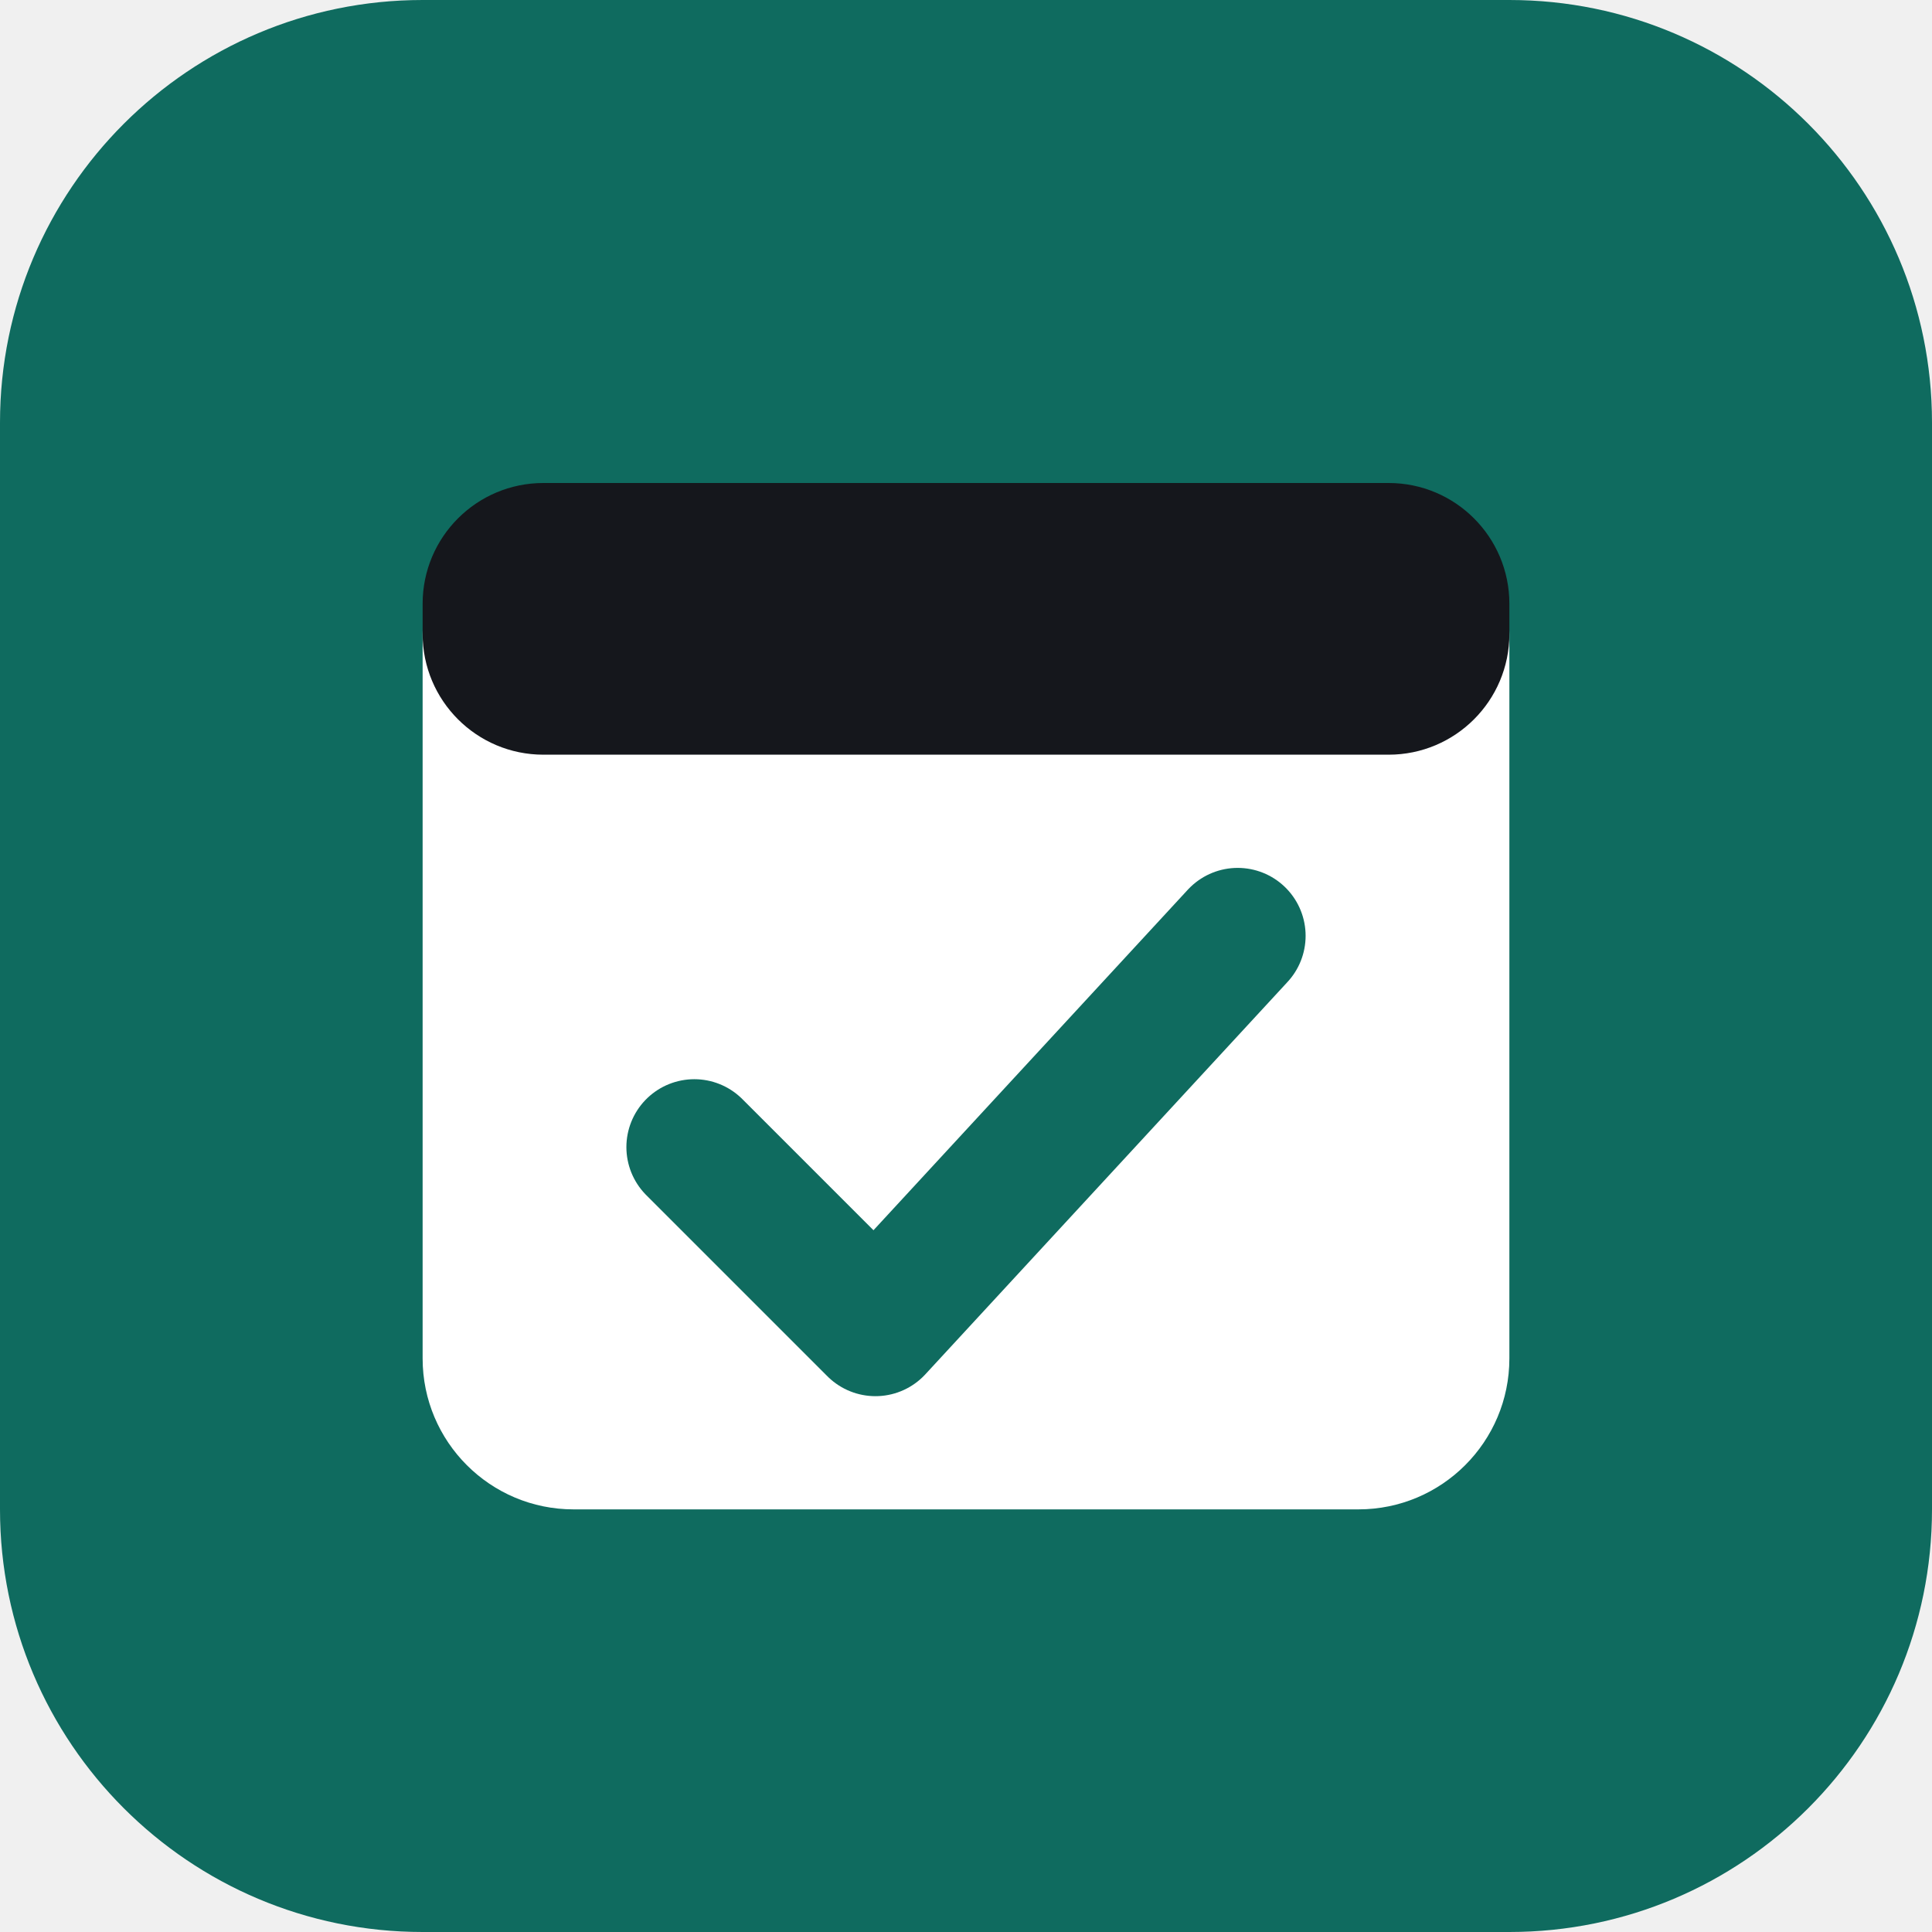
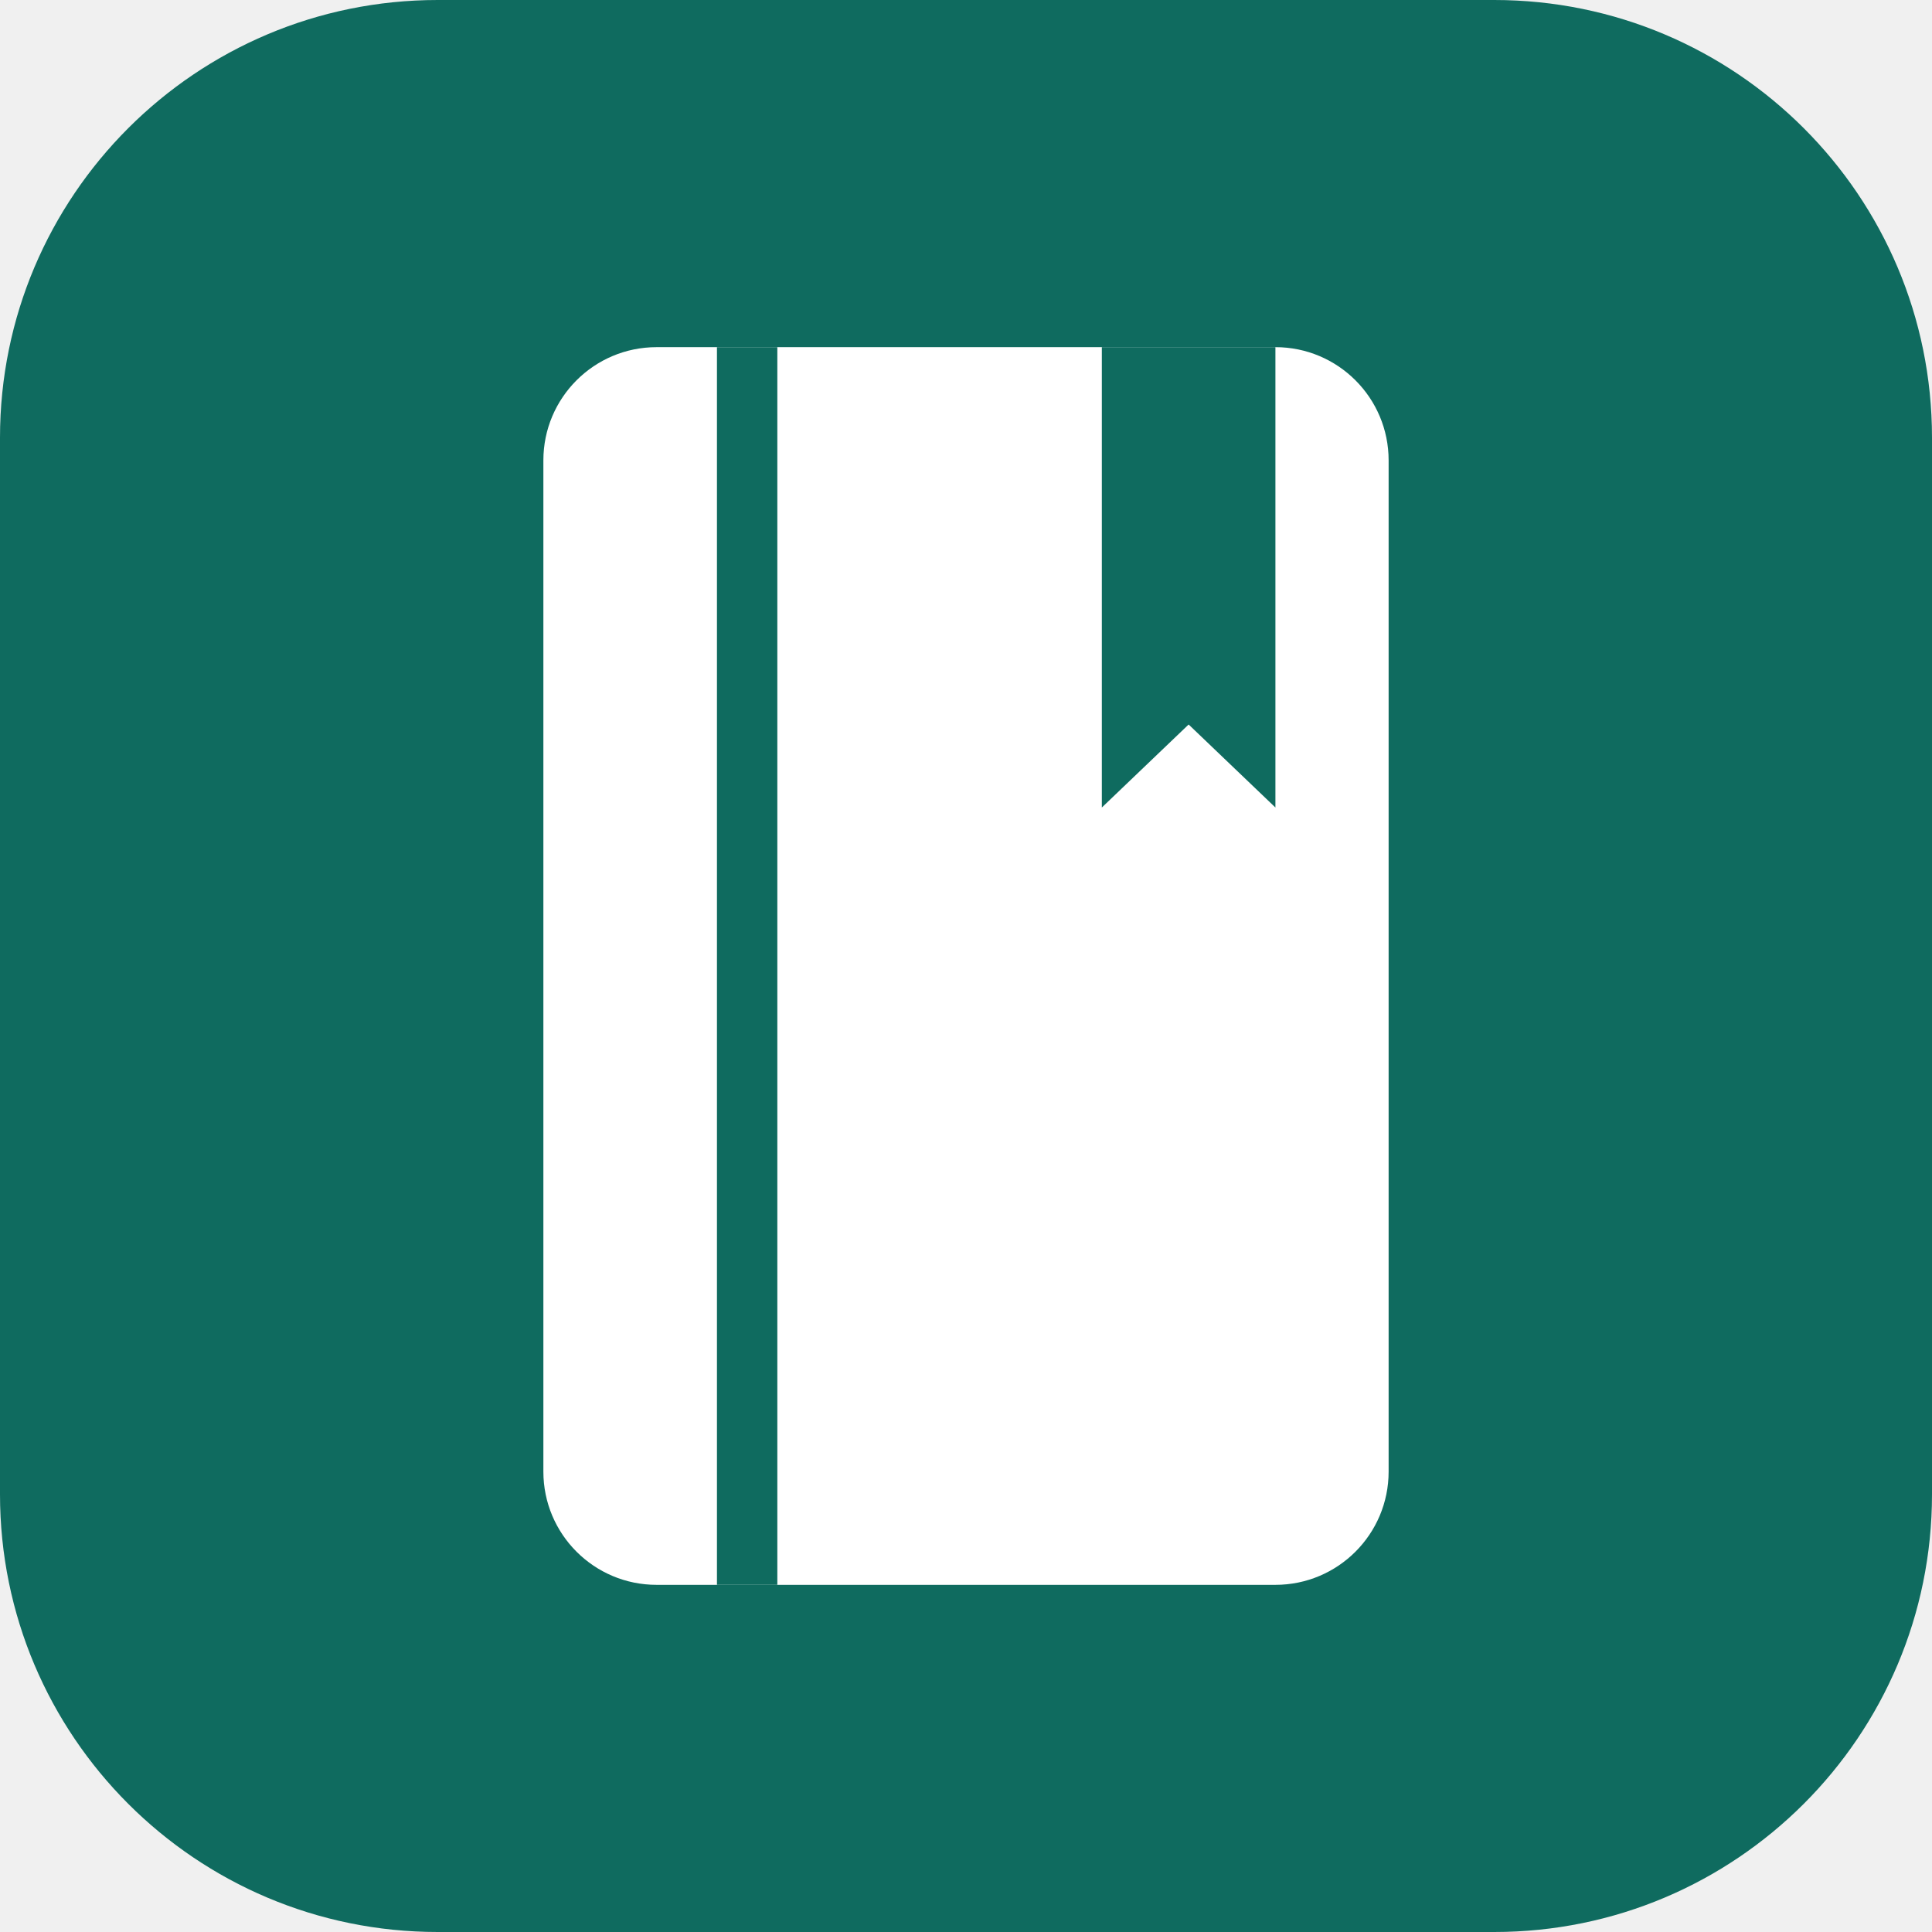
- <svg xmlns="http://www.w3.org/2000/svg" viewBox="0 0 64 64">
-   <rect width="64" height="64" rx="14" fill="#0F6B5F" />
-   <rect x="14" y="16" width="36" height="34" rx="5" fill="#fff" />
-   <rect x="14" y="16" width="36" height="9" rx="4" fill="#15171c" />
-   <path d="M23 38l6 6 12-13" stroke="#0F6B5F" stroke-width="4.5" fill="none" stroke-linecap="round" stroke-linejoin="round" />
+ <svg xmlns="http://www.w3.org/2000/svg" viewBox="0 0 512 512">
+   <rect width="512" height="512" rx="116" fill="#0F6B5F" />
+   <rect x="144" y="92" width="224" height="328" rx="30" fill="#fff" />
+   <path d="M190 92h16v328h-16z" fill="#0F6B5F" />
+   <path d="M292 92h46v122l-23-22-23 22z" fill="#0F6B5F" />
</svg>
